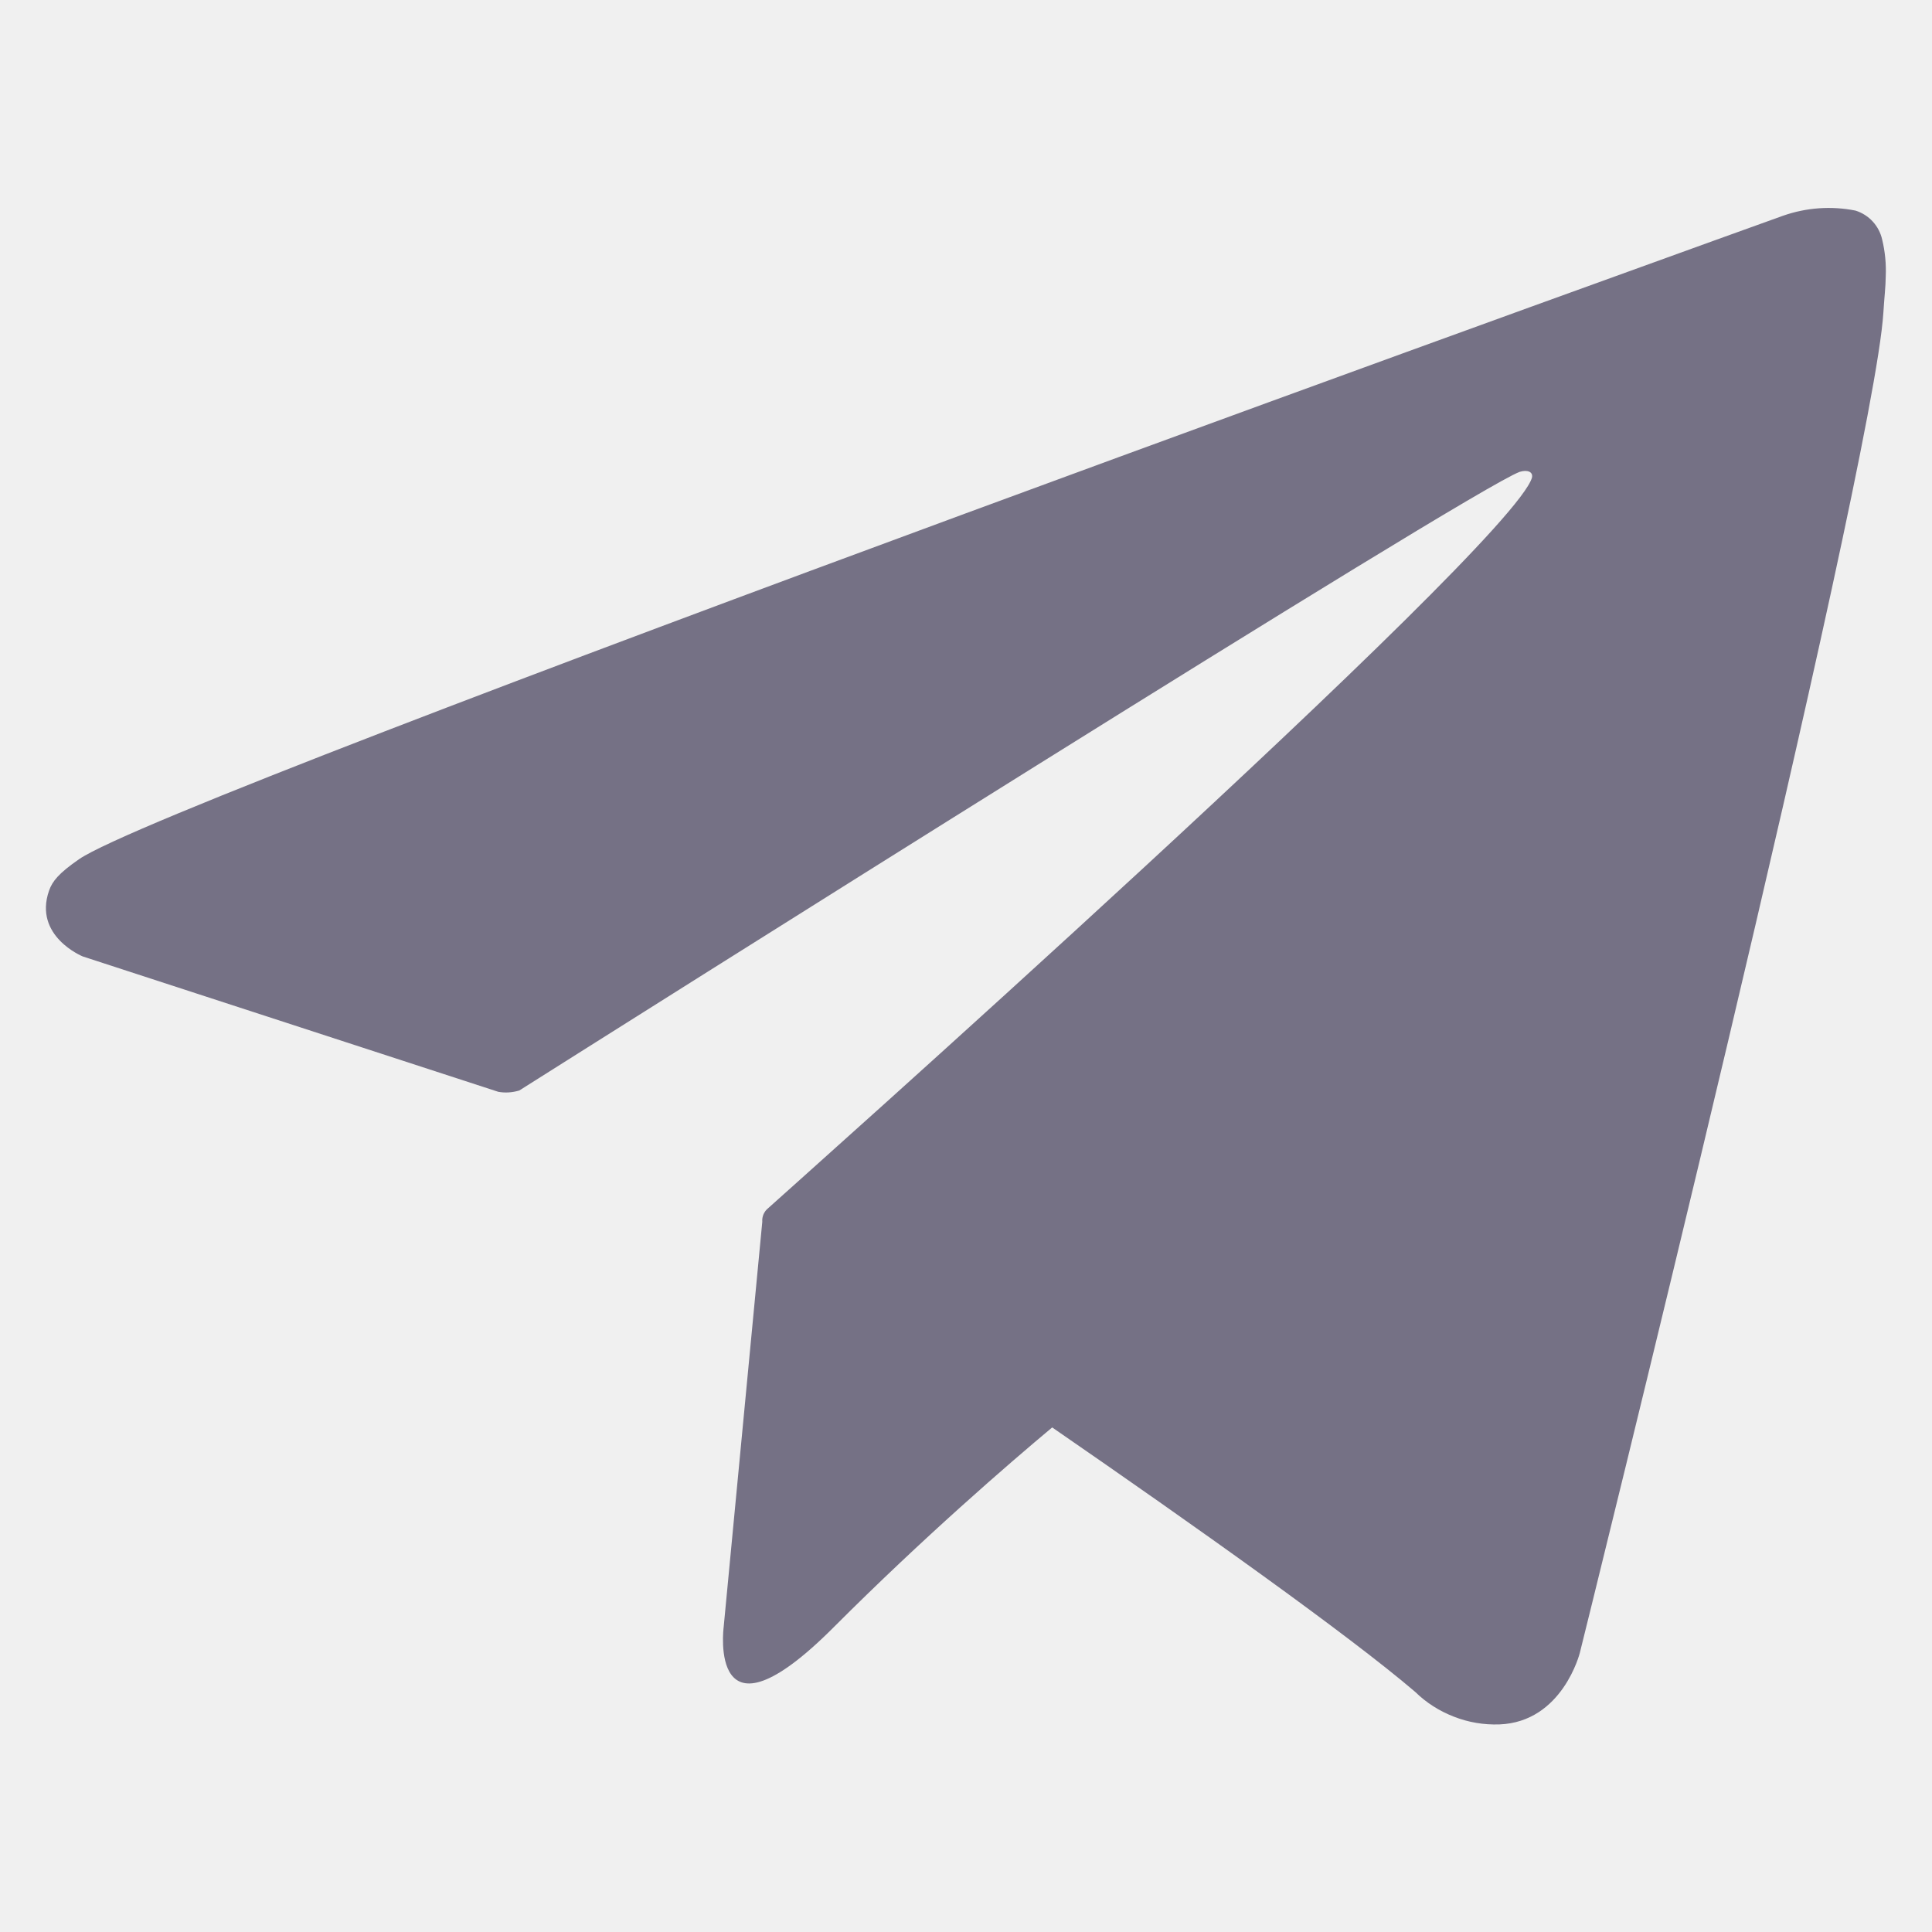
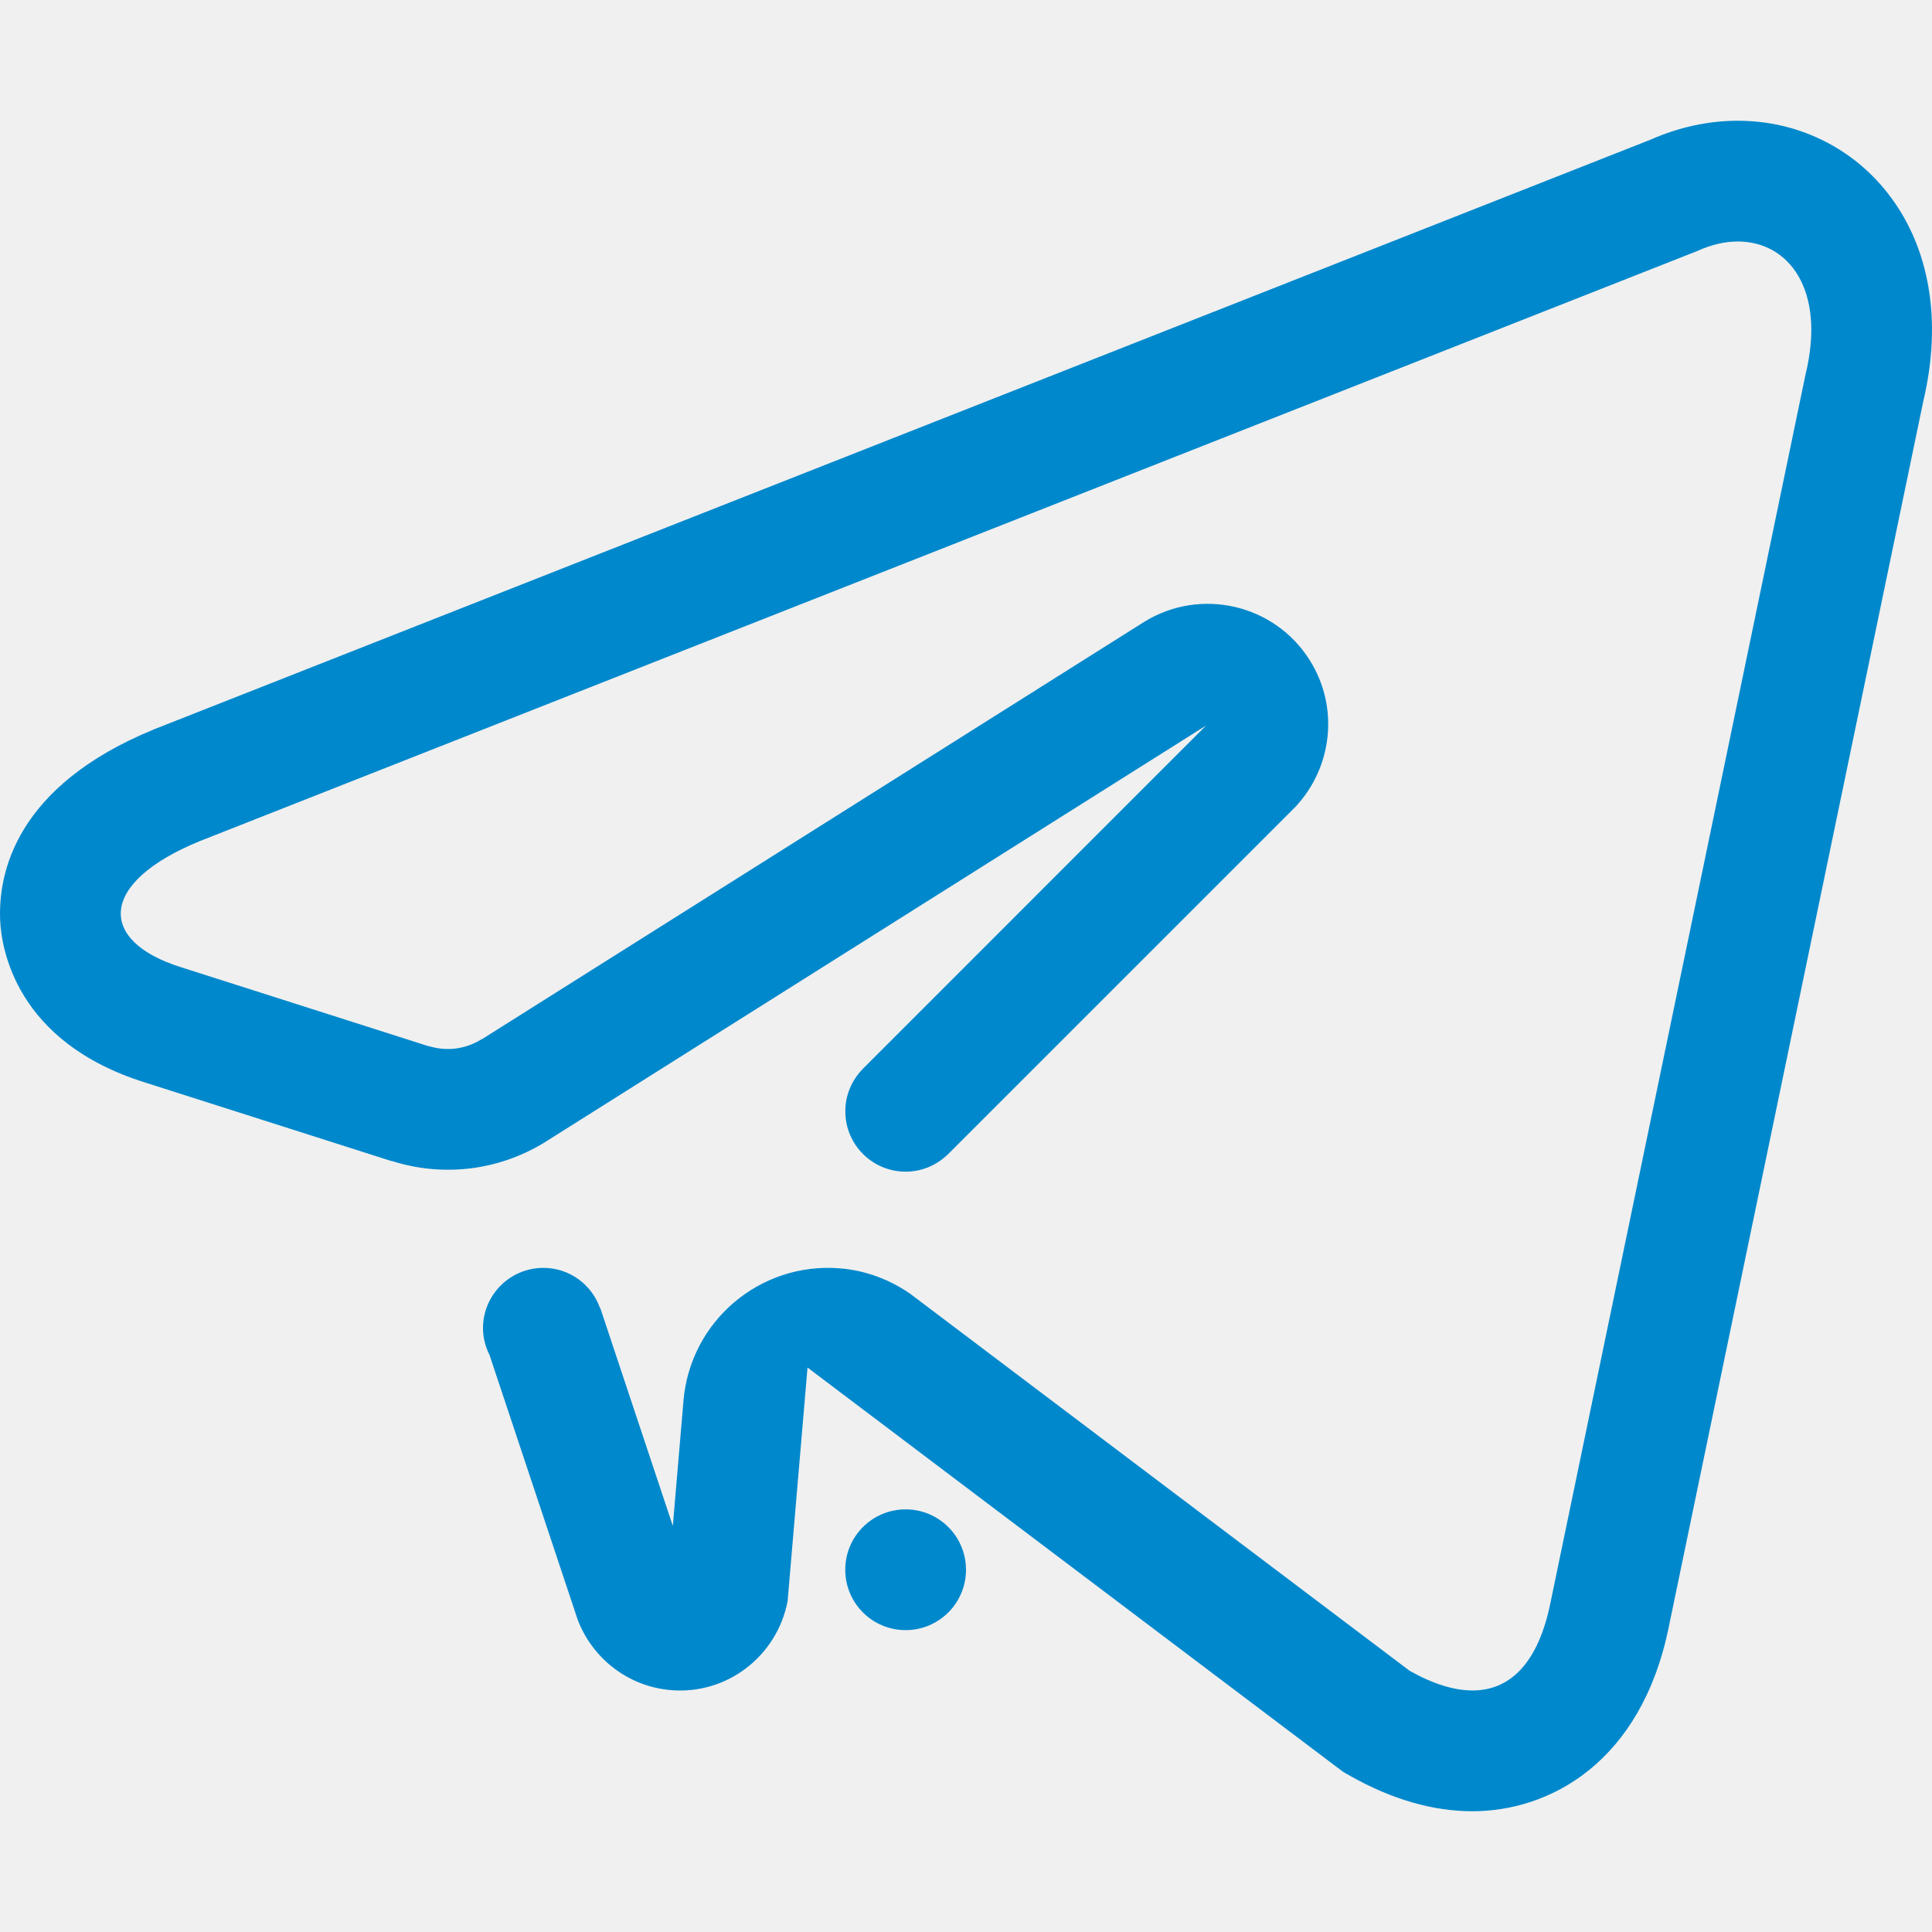
- <svg xmlns="http://www.w3.org/2000/svg" width="18" height="18" viewBox="0 0 18 18" fill="none">
-   <g clip-path="url(#clip0_702_32822)">
-     <path d="M17.536 2.233C17.522 2.17 17.492 2.112 17.448 2.064C17.404 2.016 17.348 1.981 17.287 1.962C17.061 1.917 16.829 1.934 16.612 2.01C16.612 2.01 1.592 7.408 0.735 8.006C0.549 8.135 0.488 8.209 0.457 8.298C0.309 8.723 0.771 8.911 0.771 8.911L4.642 10.172C4.707 10.184 4.774 10.179 4.838 10.16C5.718 9.604 13.698 4.565 14.159 4.396C14.231 4.374 14.285 4.396 14.273 4.45C14.085 5.096 7.194 11.22 7.156 11.257C7.137 11.272 7.123 11.292 7.113 11.314C7.104 11.336 7.1 11.36 7.102 11.383L6.742 15.161C6.742 15.161 6.591 16.339 7.767 15.161C8.602 14.325 9.402 13.634 9.803 13.299C11.134 14.217 12.567 15.234 13.185 15.763C13.288 15.864 13.411 15.942 13.546 15.994C13.681 16.047 13.825 16.071 13.969 16.066C14.558 16.044 14.719 15.399 14.719 15.399C14.719 15.399 17.455 4.388 17.547 2.912C17.556 2.767 17.568 2.674 17.569 2.575C17.574 2.46 17.563 2.345 17.536 2.233Z" fill="#757185" />
-   </g>
-   <defs>
-     <clipPath id="clip0_702_32822">
-       <rect width="17.143" height="17.143" fill="white" transform="translate(0.427734 0.428711)" />
-     </clipPath>
-   </defs>
+ <svg xmlns="http://www.w3.org/2000/svg" version="1.1" id="Layer_1" x="0px" y="0px" width="64px" height="64px" viewBox="0 0 64 64" enable-background="new 0 0 64 64" xml:space="preserve">
+   <path fill-rule="evenodd" clip-rule="evenodd" fill="#0088CC" d="M63.712,13.29L55.28,53.896C54.364,58.397,51.322,60,48.779,60  c-1.312,0-2.674-0.393-4.052-1.171l-0.229-0.131l-0.214-0.16L26.75,45.302l-0.659,7.735c-0.344,1.807-1.988,3.105-3.859,2.951  c-1.438-0.119-2.604-1.06-3.091-2.32l-2.926-8.785C16.081,44.613,16,44.317,16,44c0-1.105,0.895-2,2-2  c0.873,0,1.605,0.56,1.879,1.338c0.002,0,0.005-0.002,0.007-0.005l2.402,7.215l0.352-4.129c0-0.005,0-0.005,0-0.007  c0.218-2.645,2.538-4.613,5.183-4.396c0.873,0.07,1.666,0.381,2.335,0.847l16.535,12.482c0.77,0.434,1.47,0.654,2.086,0.654  c1.277,0,2.184-0.95,2.581-2.901l8.448-40.682C60.498,9.596,59.249,8,57.568,8c-0.429,0-0.885,0.104-1.348,0.317L6.616,27.864  c-3.387,1.389-3.367,3.318-0.618,4.177l8.199,2.616c0.002,0,0.01-0.005,0.012-0.003c0.562,0.175,1.195,0.114,1.733-0.223  c0.01-0.005,0.017-0.003,0.026-0.008l21.938-13.825c1.859-1.146,4.301-0.591,5.474,1.261c0.997,1.573,0.751,3.571-0.468,4.87  L31.414,38.226v0.002l-0.031,0.029l-0.002-0.002c-0.359,0.344-0.844,0.558-1.379,0.558c-1.105,0-2-0.895-2-2  c0-0.536,0.213-1.021,0.558-1.38l-0.002-0.002l11.394-11.396L18.015,37.859c-1.566,0.95-3.396,1.12-5.023,0.604  c-0.012-0.005-0.024,0-0.037-0.005l-8.15-2.599c-4.295-1.343-4.759-4.456-4.8-5.377c-0.065-1.552,0.506-4.438,5.093-6.32l0.024-0.01  l0.026-0.01l49.515-19.51C55.61,4.213,56.587,4,57.568,4c1.959,0,3.766,0.87,4.958,2.391C63.926,8.17,64.345,10.618,63.712,13.29  L63.712,13.29z M30,50c1.105,0,2,0.895,2,2s-0.895,2-2,2s-2-0.895-2-2S28.895,50,30,50L30,50z" />
</svg>
